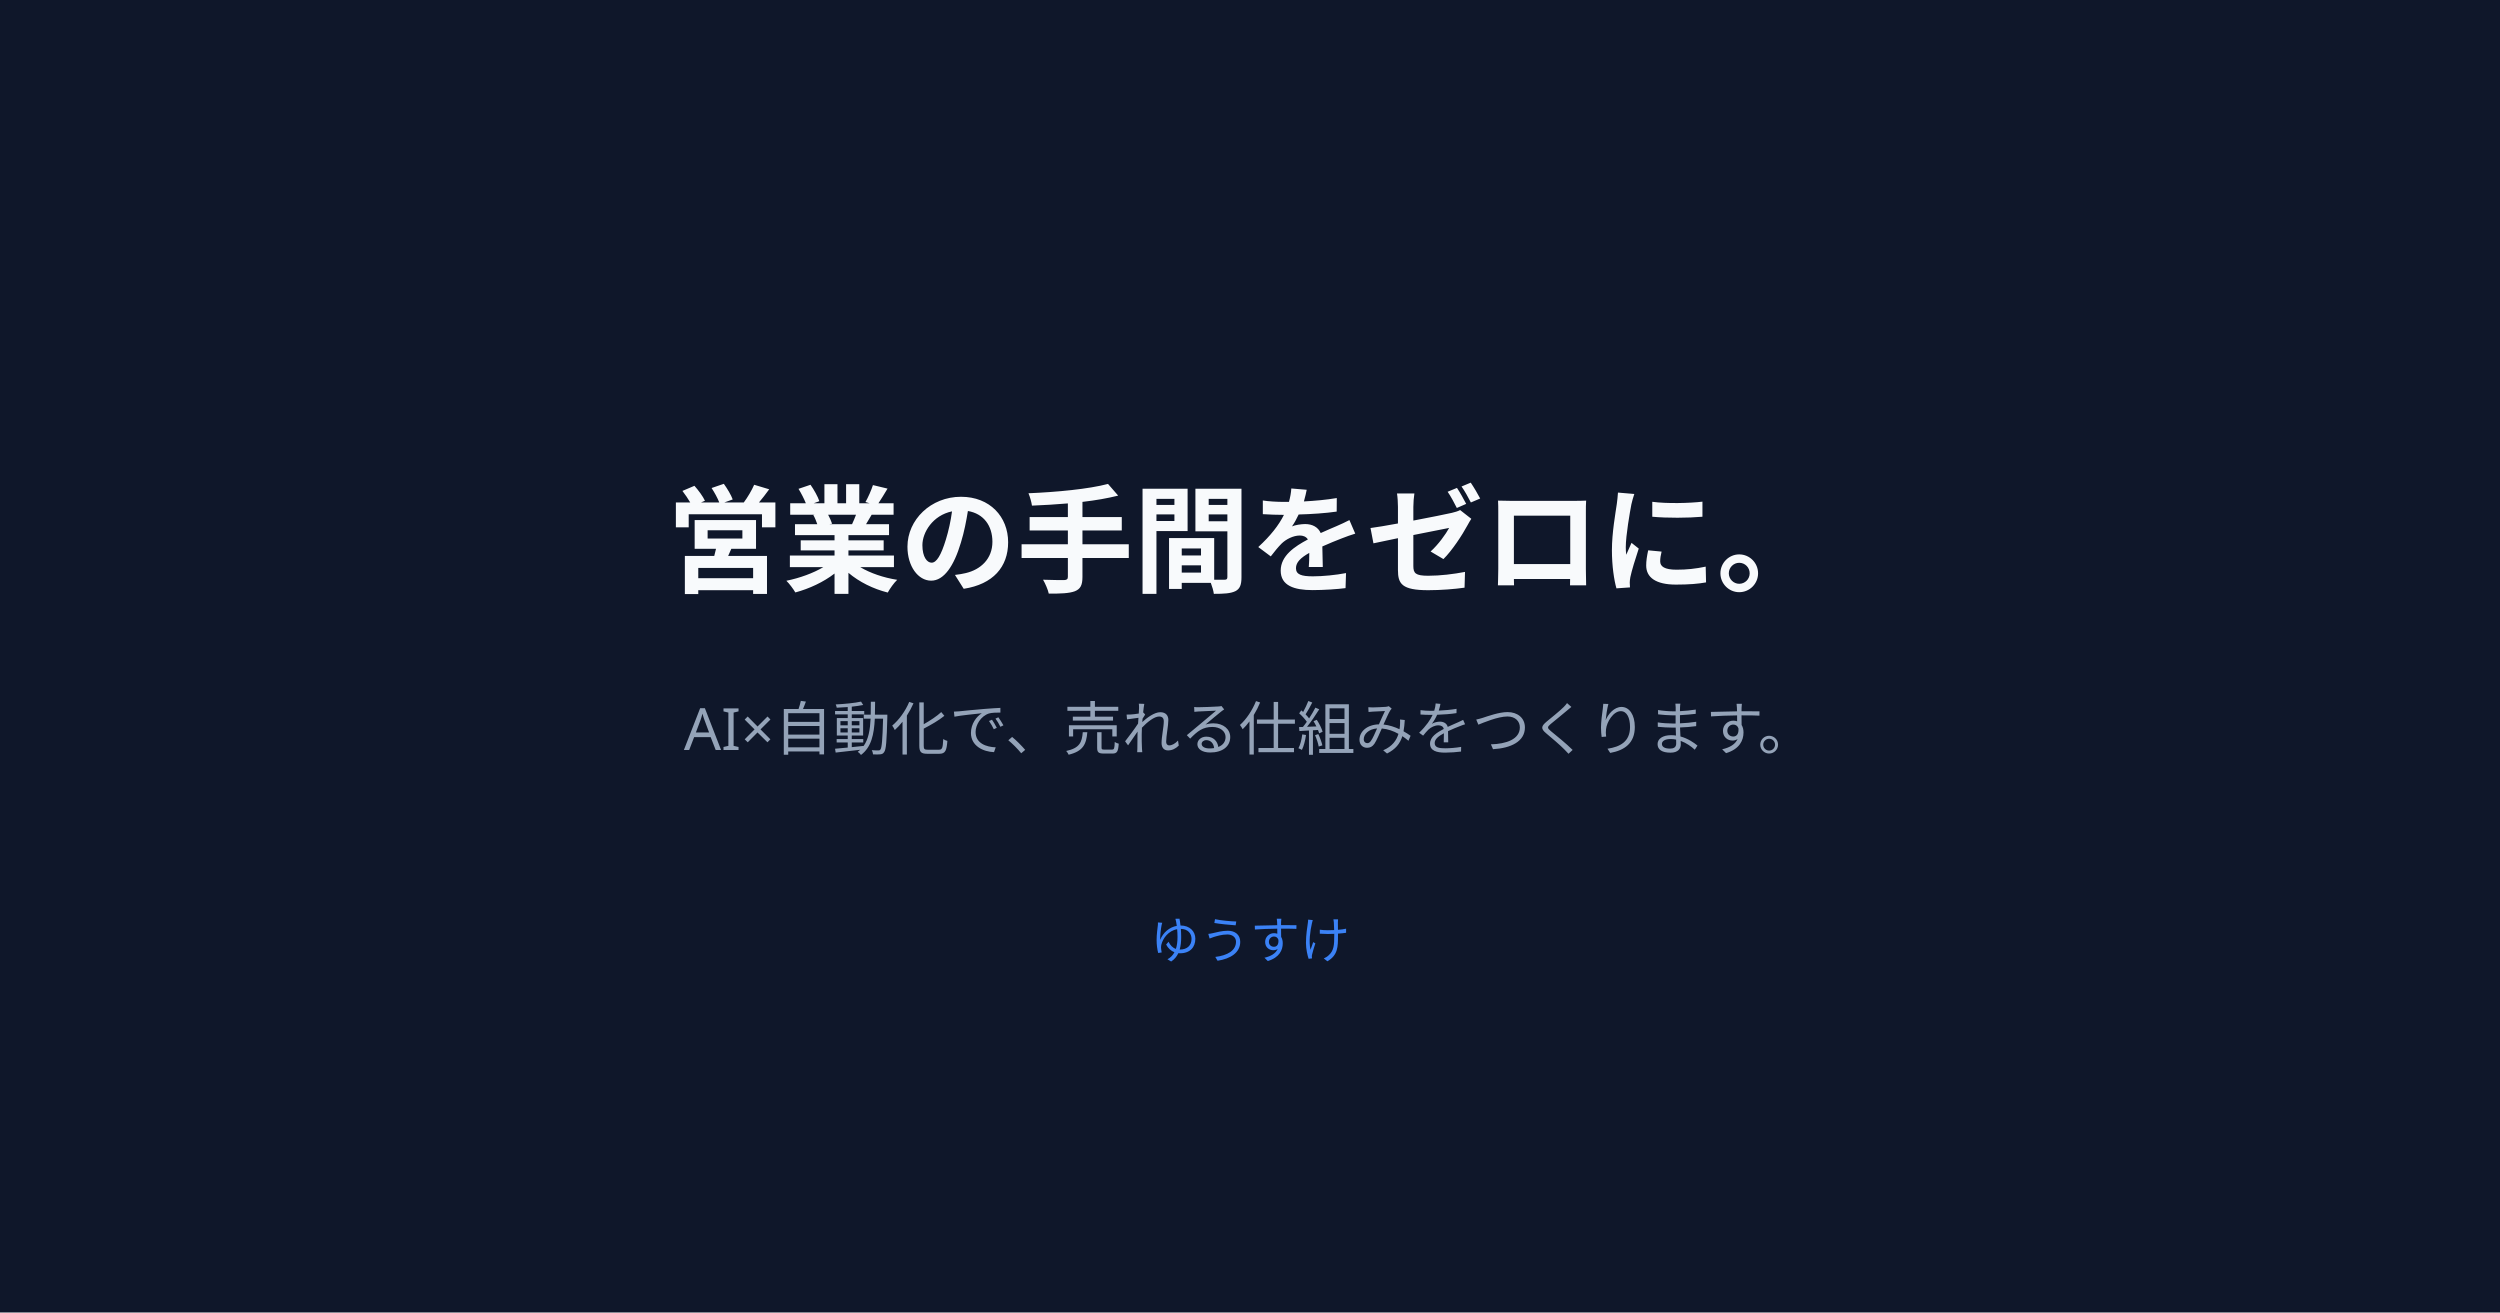
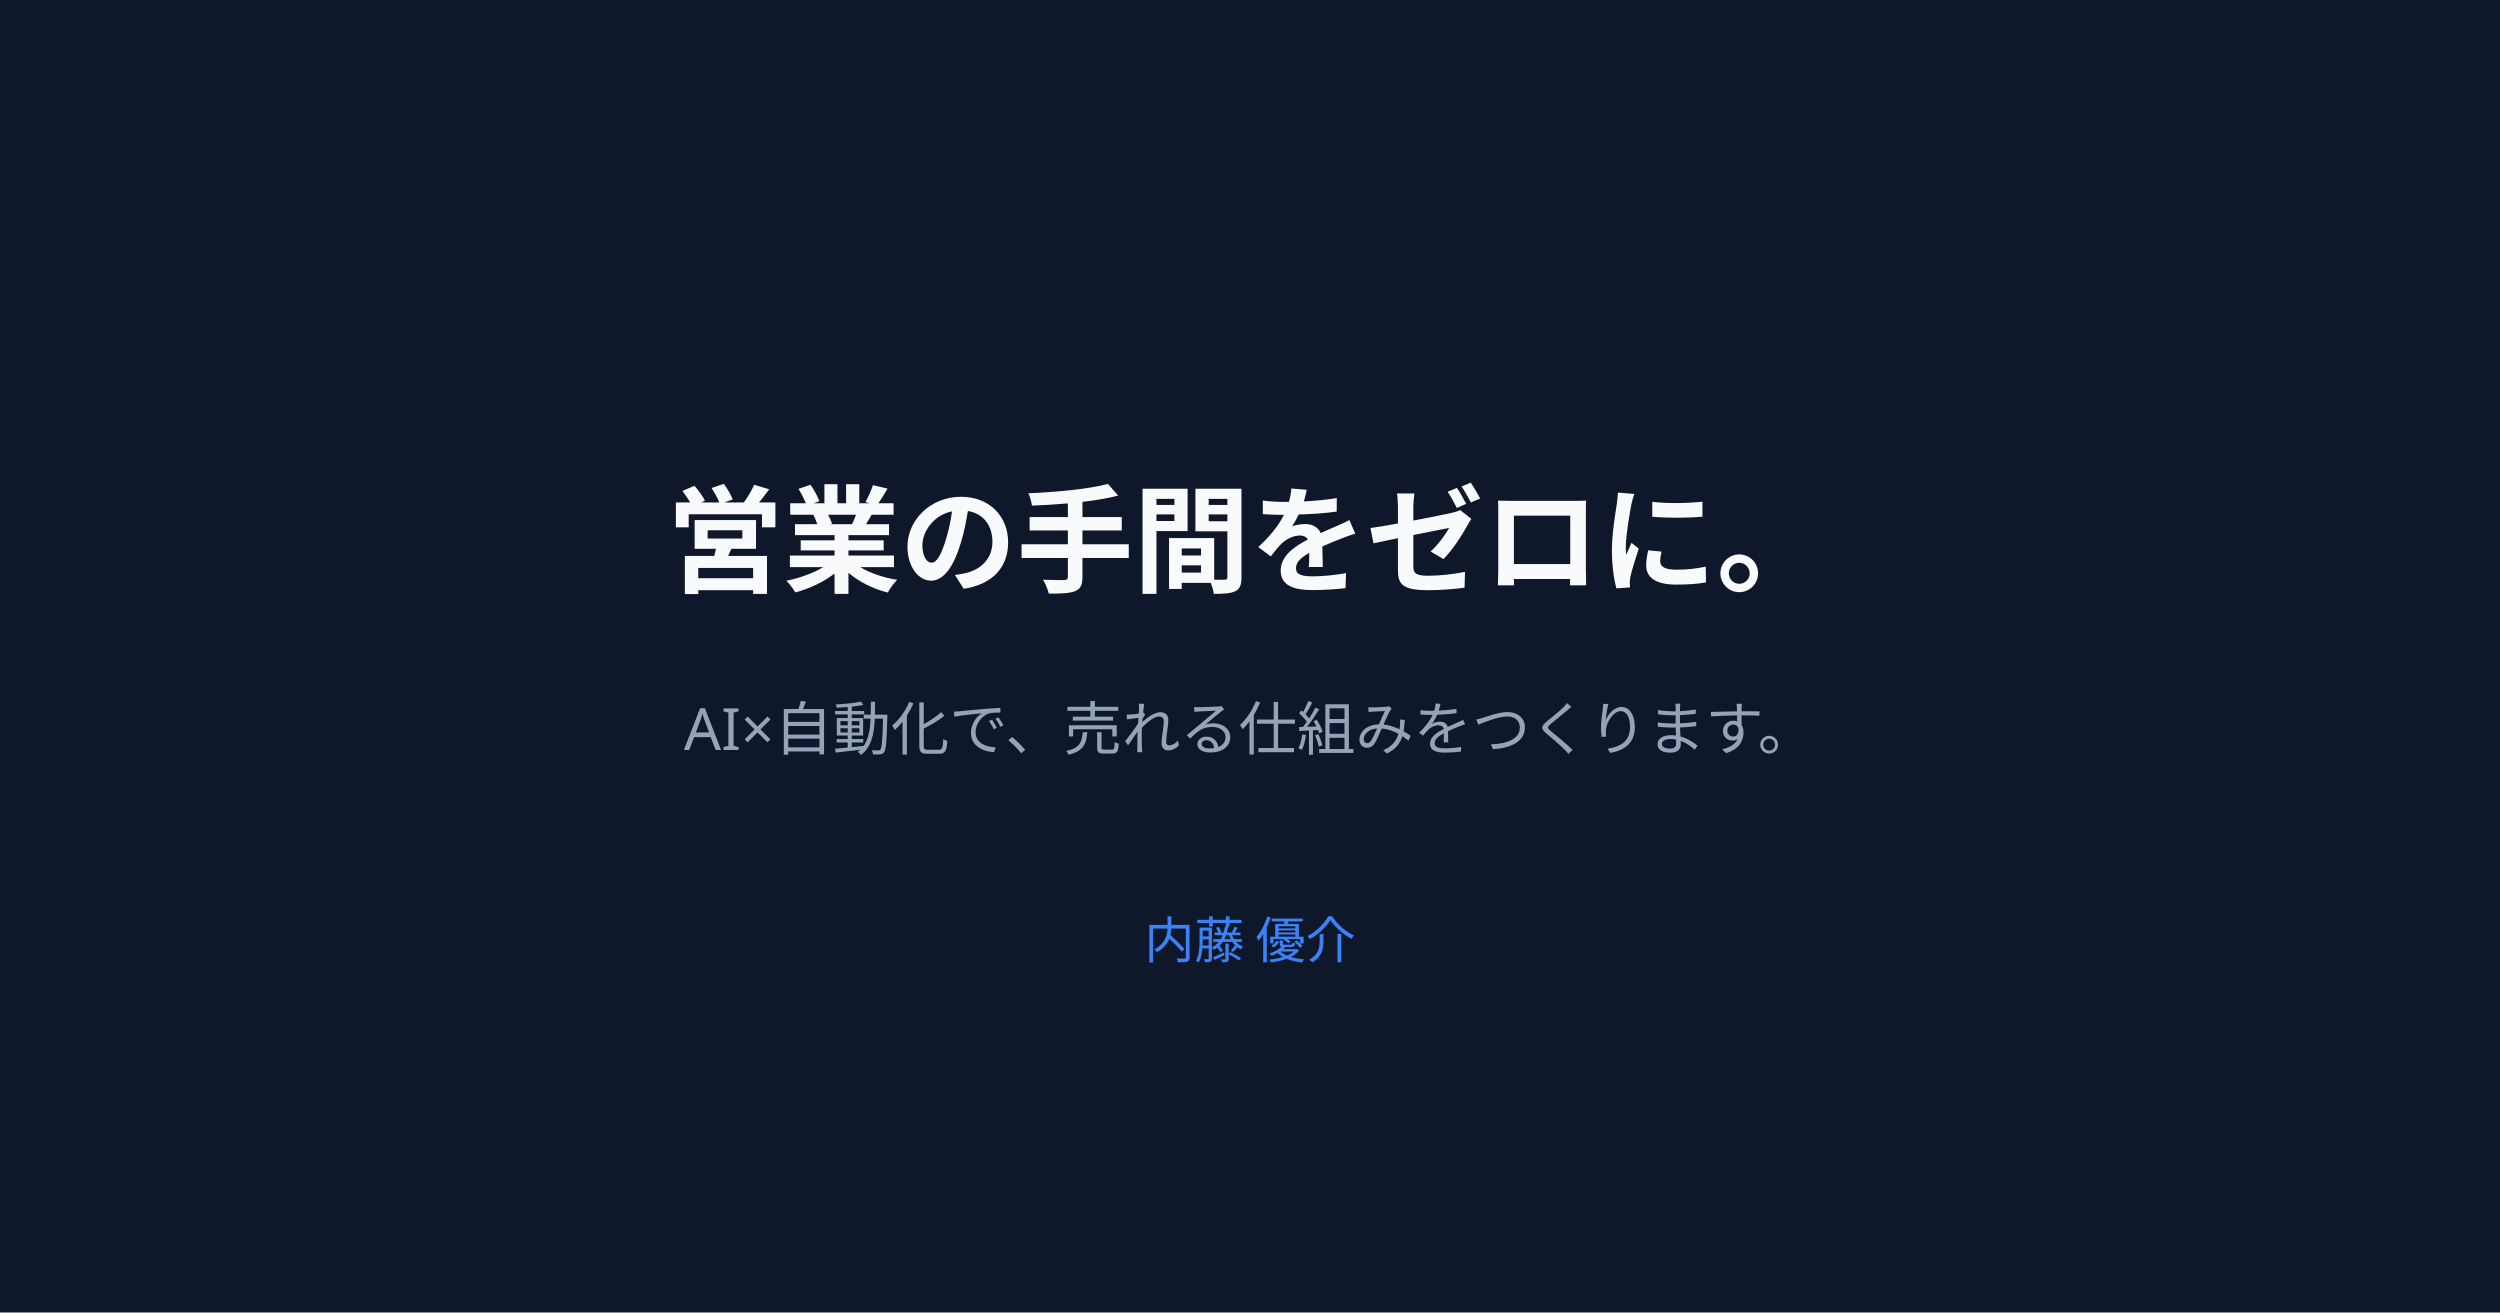
<svg xmlns="http://www.w3.org/2000/svg" width="1200" height="630">
  <rect width="1200" height="630" fill="#0f172a" />
  <text x="600" y="280" text-anchor="middle" fill="#f8fafc" font-family="sans-serif" font-size="56" font-weight="bold">営業の手間をゼロに。</text>
  <text x="600" y="360" text-anchor="middle" fill="#94a3b8" font-family="sans-serif" font-size="28">AI×自動化で、売れる仕組みをつくります。</text>
-   <text x="600" y="460" text-anchor="middle" fill="#3b82f6" font-family="sans-serif" font-size="24">ゆうすけ</text>
+   <text x="600" y="460" text-anchor="middle" fill="#3b82f6" font-family="sans-serif" font-size="24">内藤 優介</text>
</svg>
